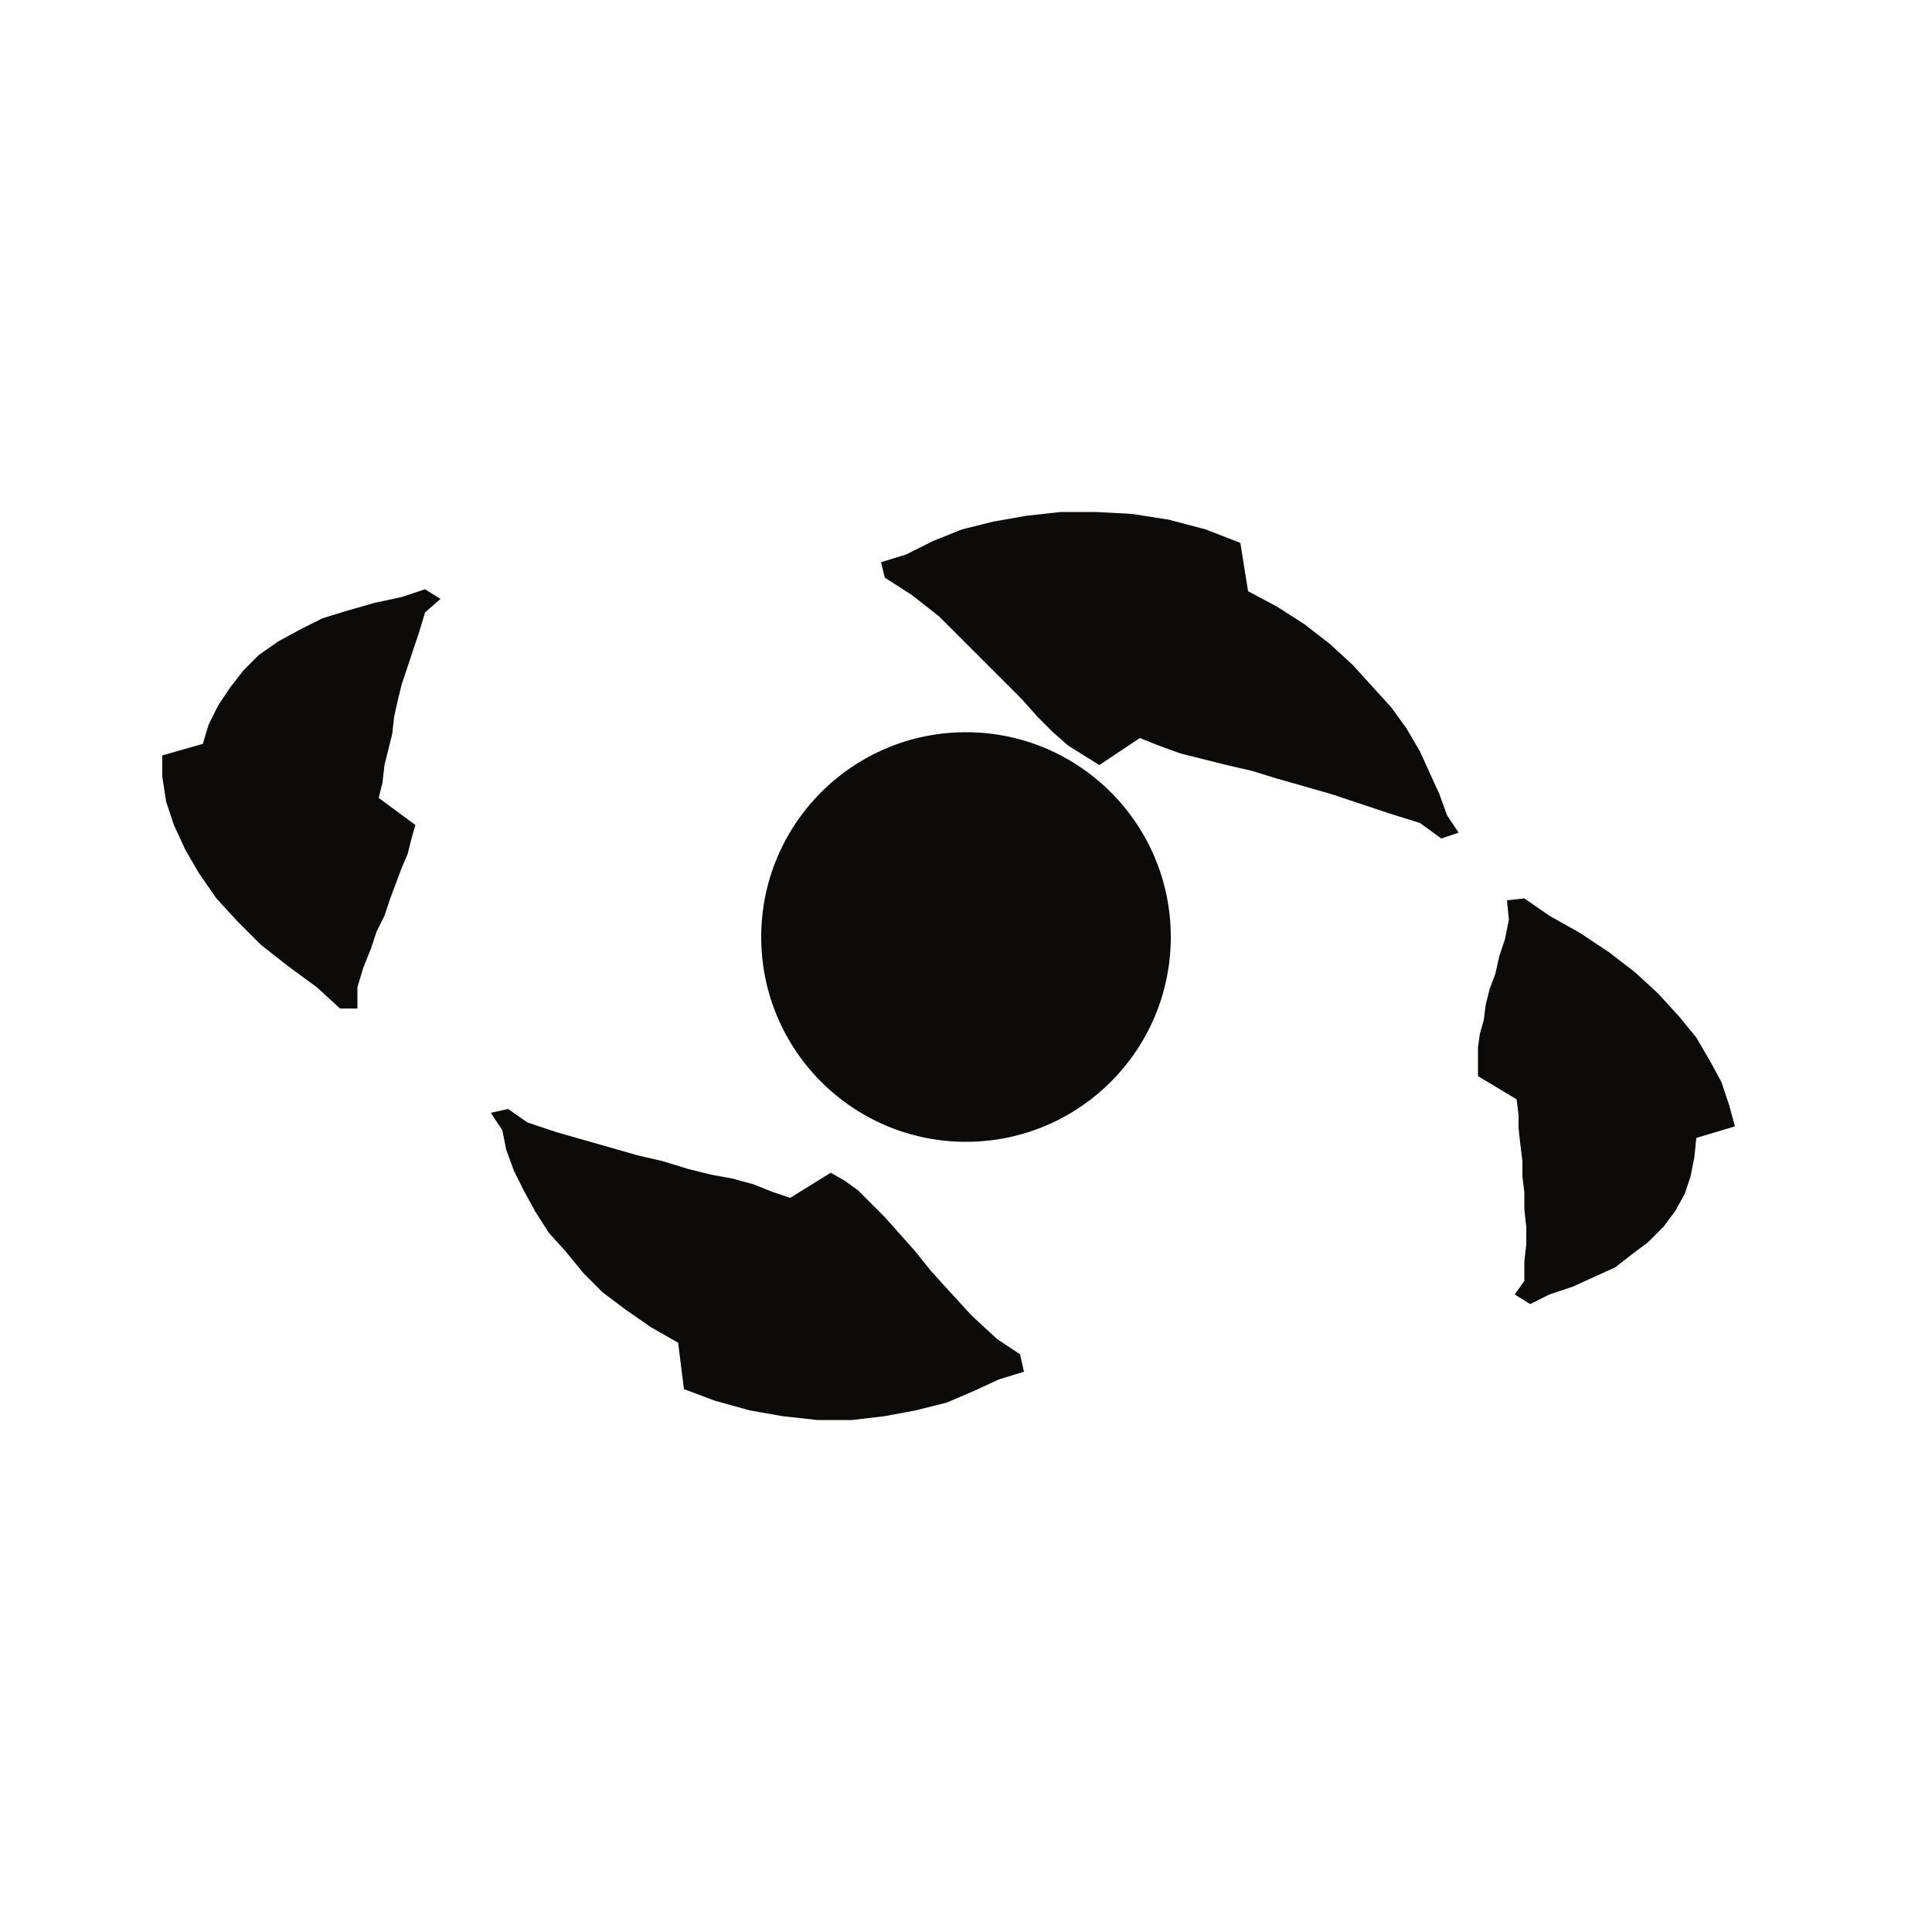
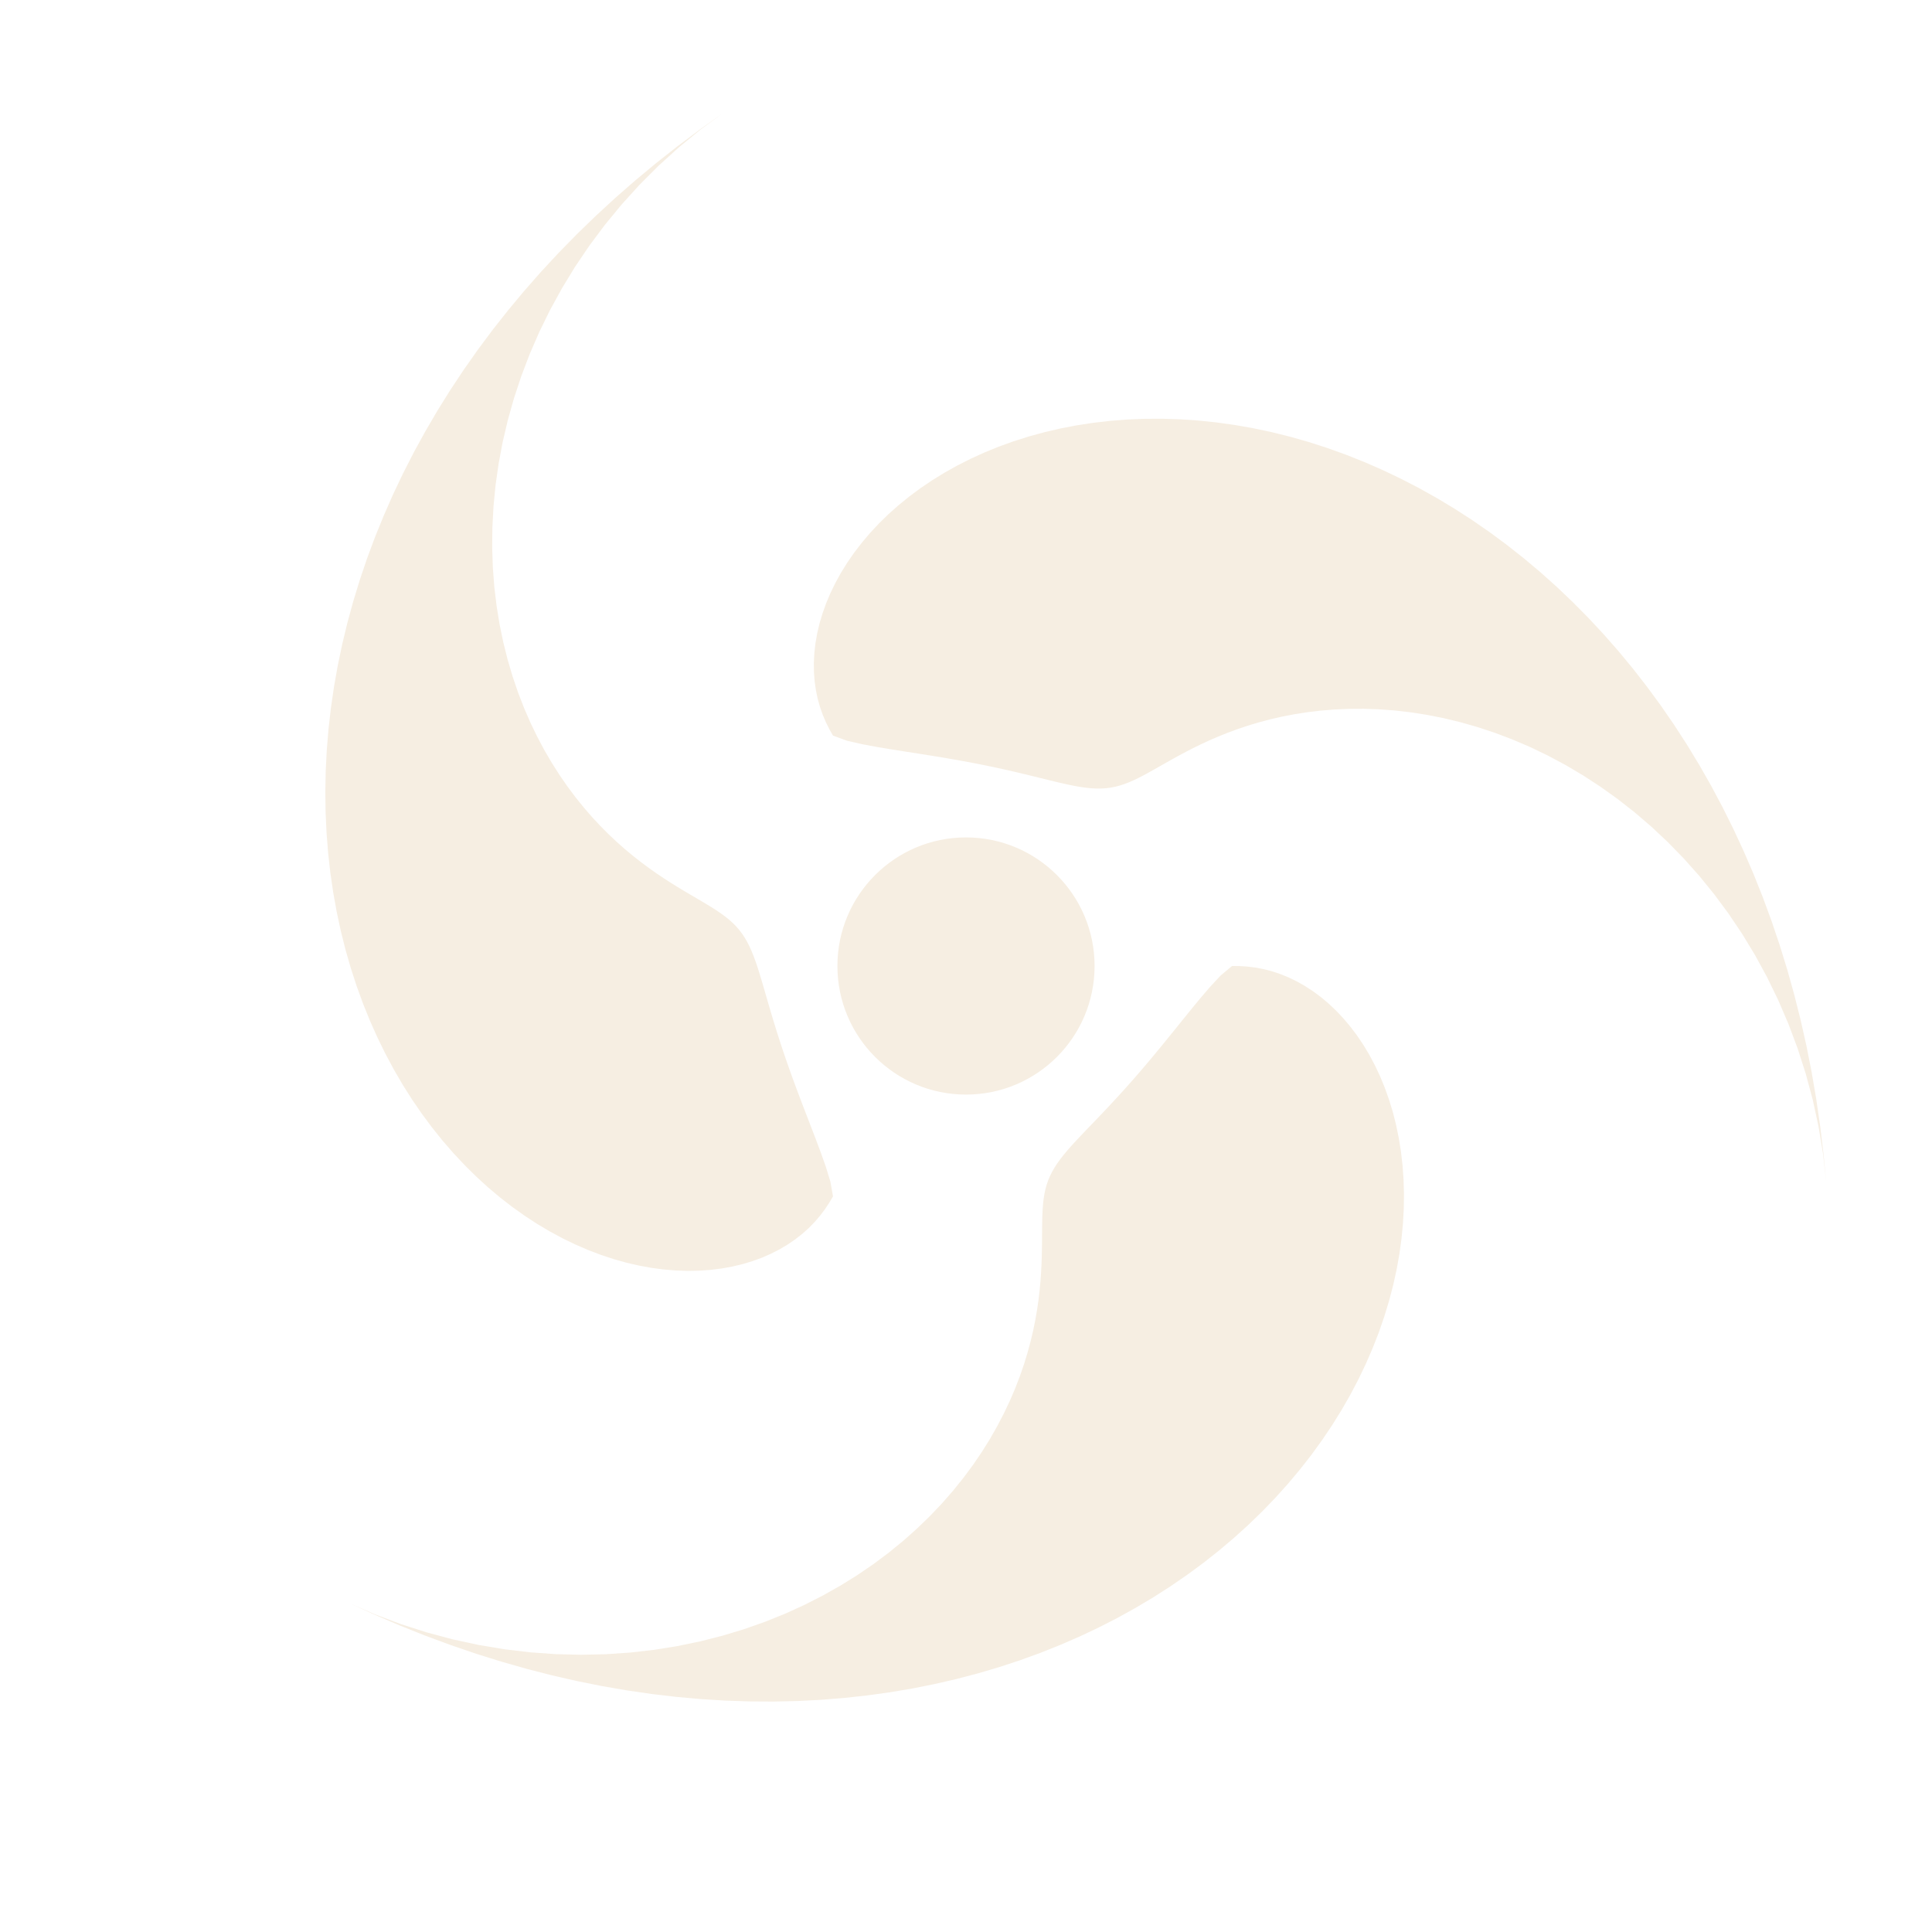
- <svg xmlns="http://www.w3.org/2000/svg" viewBox="0 0 1000 1000">
-   <path d="M789,465L802,474L818,483L833,493L846,503L858,514L869,526L878,537L885,549L891,560L895,572L898,583L878,589L877,599L875,609L872,618L867,627L861,635L853,643L845,649L836,656L825,661L814,666L802,670L792,675L784,670L789,663L789,653L790,644L790,635L789,626L789,617L788,609L788,601L787,593L786,584L786,577L785,569L765,557L765,550L765,542L766,535L768,528L769,520L771,512L774,504L776,495L779,486L781,476L780,466ZM530,710L517,714L504,720L490,726L474,730L458,733L441,735L423,735L405,733L388,730L370,725L354,719L351,695L337,687L324,678L312,669L302,659L293,648L284,638L277,627L271,616L266,606L262,595L260,585L254,576L263,574L273,581L288,586L302,590L316,594L330,598L343,601L356,605L368,608L379,610L390,613L400,617L409,620L430,607L437,611L444,616L451,623L458,630L466,639L474,648L482,658L492,669L503,681L516,693L528,701ZM176,522L164,511L149,500L135,489L123,477L112,465L103,452L96,440L90,427L86,415L84,402L84,391L105,385L108,375L113,365L119,356L126,347L134,339L144,332L155,326L167,320L180,316L194,312L208,309L220,305L228,310L220,317L217,327L214,336L211,345L208,354L206,362L204,371L203,380L201,388L199,396L198,405L196,413L215,427L213,434L211,442L208,449L205,457L202,465L199,474L195,482L192,491L188,501L185,511L185,522ZM456,291L469,287L483,280L498,274L514,270L531,267L549,265L567,265L586,266L605,269L624,274L642,281L646,306L661,314L675,323L688,333L700,344L710,355L720,366L728,377L735,389L740,400L745,411L749,422L755,431L746,434L735,426L719,421L704,416L689,411L675,407L661,403L648,399L635,396L623,393L611,390L600,386L590,382L569,396L561,391L553,386L545,379L537,371L529,362L520,353L509,342L498,331L486,319L472,308L458,299Z" fill="rgb(12,11,10)" />
-   <circle cx="500" cy="485" r="106" fill="rgb(12,11,10)" />
+ <svg xmlns="http://www.w3.org/2000/svg" width="1024" height="1024" viewBox="0 0 1024 1024">
+   <g fill="#F6EEE2" color="#F6EEE2">
+     <g>
+       <g transform="rotate(0 512 512)">
+         <path d="M653.00,512.00 L646.94,517.07 L641.30,523.14 L635.96,529.38 L630.86,535.59 L625.94,541.67 L621.20,547.55 L616.60,553.21 L612.15,558.62 L607.83,563.78 L603.65,568.67 L599.61,573.30 L595.72,577.66 L591.97,581.78 L588.38,585.65 L584.95,589.29 L581.68,592.72 L578.59,595.94 L575.66,598.98 L572.92,601.86 L570.36,604.58 L567.99,607.17 L565.80,609.65 L563.80,612.05 L561.99,614.37 L560.35,616.64 L558.90,618.89 L557.62,621.12 L556.50,623.36 L555.55,625.64 L554.75,627.96 L554.09,630.35 L553.56,632.82 L553.15,635.40 L552.85,638.09 L552.63,640.91 L552.48,643.87 L552.40,646.99 L552.35,650.29 L552.32,653.76 L552.30,657.41 L552.26,661.26 L552.18,665.31 L552.04,669.57 L551.82,674.03 L551.50,678.69 L551.06,683.57 L550.47,688.65 L549.72,693.93 L548.78,699.41 L547.63,705.08 L546.25,710.92 L544.62,716.94 L542.73,723.12 L540.54,729.45 L538.05,735.91 L535.23,742.48 L532.07,749.15 L528.55,755.91 L524.67,762.72 L520.39,769.57 L515.72,776.44 L510.63,783.30 L505.13,790.13 L499.21,796.90 L492.85,803.58 L486.05,810.16 L478.82,816.60 L471.14,822.87 L463.03,828.95 L454.47,834.80 L445.48,840.39 L436.06,845.70 L426.22,850.70 L415.98,855.36 L405.33,859.64 L394.31,863.52 L382.91,866.96 L371.17,869.95 L359.09,872.45 L346.72,874.44 L334.05,875.89 L321.14,876.77 L307.99,877.06 L294.65,876.74 L281.14,875.78 L267.50,874.16 L253.76,871.88 L239.97,868.89 L226.16,865.20 L212.38,860.78 L198.67,855.62 L185.09,849.68 L185.09,849.68 L198.57,855.83 L212.05,861.60 L225.53,866.98 L238.99,871.96 L252.43,876.55 L265.86,880.74 L279.25,884.55 L292.61,887.98 L305.92,891.02 L319.18,893.68 L332.39,895.96 L345.54,897.87 L358.61,899.40 L371.60,900.56 L384.50,901.36 L397.31,901.79 L410.02,901.86 L422.62,901.58 L435.09,900.94 L447.44,899.95 L459.65,898.61 L471.71,896.94 L483.62,894.93 L495.37,892.58 L506.94,889.91 L518.34,886.92 L529.54,883.62 L540.55,880.00 L551.35,876.08 L561.93,871.86 L572.29,867.36 L582.41,862.57 L592.30,857.51 L601.93,852.18 L611.30,846.60 L620.40,840.76 L629.23,834.69 L637.78,828.39 L646.03,821.87 L653.99,815.14 L661.64,808.22 L668.98,801.11 L676.00,793.83 L682.70,786.38 L689.06,778.79 L695.10,771.06 L700.79,763.21 L706.14,755.25 L711.14,747.19 L715.80,739.06 L720.10,730.86 L724.04,722.60 L727.63,714.31 L730.87,706.00 L733.74,697.68 L736.26,689.37 L738.43,681.09 L740.24,672.85 L741.71,664.66 L742.82,656.54 L743.59,648.52 L744.03,640.59 L744.13,632.79 L743.91,625.12 L743.37,617.60 L742.52,610.24 L741.36,603.06 L739.92,596.07 L738.19,589.29 L736.18,582.73 L733.92,576.41 L731.41,570.32 L728.66,564.50 L725.70,558.95 L722.52,553.67 L719.15,548.68 L715.60,543.99 L711.89,539.61 L708.03,535.53 L704.04,531.78 L699.94,528.35 L695.74,525.26 L691.46,522.49 L687.12,520.05 L682.74,517.95 L678.34,516.18 L673.93,514.73 L669.53,513.61 L665.18,512.80 L660.91,512.28 L656.78,512.03 L653.00,512.00 Z" fill="currentColor" />
+       </g>
+       <g transform="rotate(120 512 512)">
+         <path d="M653.00,512.00 L646.94,517.07 L641.30,523.14 L635.96,529.38 L630.86,535.59 L625.94,541.67 L621.20,547.55 L616.60,553.21 L612.15,558.62 L607.83,563.78 L603.65,568.67 L599.61,573.30 L595.72,577.66 L591.97,581.78 L588.38,585.65 L584.95,589.29 L581.68,592.72 L578.59,595.94 L575.66,598.98 L572.92,601.86 L570.36,604.58 L567.99,607.17 L565.80,609.65 L563.80,612.05 L561.99,614.37 L560.35,616.64 L558.90,618.89 L557.62,621.12 L556.50,623.36 L555.55,625.64 L554.75,627.96 L554.09,630.35 L553.56,632.82 L553.15,635.40 L552.85,638.09 L552.63,640.91 L552.48,643.87 L552.40,646.99 L552.35,650.29 L552.32,653.76 L552.30,657.41 L552.26,661.26 L552.18,665.31 L552.04,669.57 L551.82,674.03 L551.50,678.69 L551.06,683.57 L550.47,688.65 L549.72,693.93 L548.78,699.41 L547.63,705.08 L546.25,710.92 L544.62,716.94 L542.73,723.12 L540.54,729.45 L538.05,735.91 L535.23,742.48 L532.07,749.15 L528.55,755.91 L524.67,762.72 L520.39,769.57 L515.72,776.44 L510.63,783.30 L505.13,790.13 L499.21,796.90 L492.85,803.58 L486.05,810.16 L478.82,816.60 L471.14,822.87 L463.03,828.95 L454.47,834.80 L445.48,840.39 L436.06,845.70 L426.22,850.70 L415.98,855.36 L405.33,859.64 L394.31,863.52 L382.91,866.96 L371.17,869.95 L359.09,872.45 L346.72,874.44 L334.05,875.89 L321.14,876.77 L307.99,877.06 L294.65,876.74 L281.14,875.78 L267.50,874.16 L253.76,871.88 L239.97,868.89 L226.16,865.20 L212.38,860.78 L198.67,855.62 L185.09,849.68 L185.09,849.68 L198.57,855.83 L212.05,861.60 L225.53,866.98 L238.99,871.96 L252.43,876.55 L265.86,880.74 L279.25,884.55 L292.61,887.98 L305.92,891.02 L319.18,893.68 L332.39,895.96 L345.54,897.87 L358.61,899.40 L371.60,900.56 L384.50,901.36 L397.31,901.79 L410.02,901.86 L422.62,901.58 L435.09,900.94 L447.44,899.95 L459.65,898.61 L471.71,896.94 L483.62,894.93 L495.37,892.58 L506.94,889.91 L518.34,886.92 L529.54,883.62 L540.55,880.00 L551.35,876.08 L561.93,871.86 L572.29,867.36 L582.41,862.57 L592.30,857.51 L601.93,852.18 L611.30,846.60 L620.40,840.76 L629.23,834.69 L637.78,828.39 L646.03,821.87 L653.99,815.14 L661.64,808.22 L668.98,801.11 L676.00,793.83 L682.70,786.38 L689.06,778.79 L695.10,771.06 L700.79,763.21 L706.14,755.25 L711.14,747.19 L715.80,739.06 L720.10,730.86 L724.04,722.60 L727.63,714.31 L730.87,706.00 L733.74,697.68 L736.26,689.37 L738.43,681.09 L740.24,672.85 L741.71,664.66 L742.82,656.54 L743.59,648.52 L744.03,640.59 L744.13,632.79 L743.91,625.12 L743.37,617.60 L742.52,610.24 L741.36,603.06 L739.92,596.07 L738.19,589.29 L736.18,582.73 L733.92,576.41 L731.41,570.32 L728.66,564.50 L725.70,558.95 L722.52,553.67 L719.15,548.68 L715.60,543.99 L711.89,539.61 L708.03,535.53 L704.04,531.78 L699.94,528.35 L695.74,525.26 L691.46,522.49 L687.12,520.05 L682.74,517.95 L678.34,516.18 L673.93,514.73 L669.53,513.61 L665.18,512.80 L660.91,512.28 L656.78,512.03 L653.00,512.00 Z" fill="currentColor" />
+       </g>
+       <g transform="rotate(240 512 512)">
+         <path d="M653.00,512.00 L646.94,517.07 L641.30,523.14 L635.96,529.38 L630.86,535.59 L625.94,541.67 L621.20,547.55 L616.60,553.21 L612.15,558.62 L607.83,563.78 L603.65,568.67 L599.61,573.30 L595.72,577.66 L591.97,581.78 L588.38,585.65 L584.95,589.29 L581.68,592.72 L578.59,595.94 L575.66,598.98 L572.92,601.86 L570.36,604.58 L567.99,607.17 L565.80,609.65 L563.80,612.05 L561.99,614.37 L560.35,616.64 L558.90,618.89 L557.62,621.12 L556.50,623.36 L555.55,625.64 L554.75,627.96 L554.09,630.35 L553.56,632.82 L553.15,635.40 L552.85,638.09 L552.63,640.91 L552.48,643.87 L552.40,646.99 L552.35,650.29 L552.32,653.76 L552.30,657.41 L552.26,661.26 L552.18,665.31 L552.04,669.57 L551.82,674.03 L551.50,678.69 L551.06,683.57 L550.47,688.65 L549.72,693.93 L548.78,699.41 L547.63,705.08 L546.25,710.92 L544.62,716.94 L542.73,723.12 L540.54,729.45 L538.05,735.91 L535.23,742.48 L532.07,749.15 L528.55,755.91 L524.67,762.72 L520.39,769.57 L515.72,776.44 L510.63,783.30 L505.13,790.13 L499.21,796.90 L492.85,803.58 L486.05,810.16 L478.82,816.60 L471.14,822.87 L463.03,828.95 L454.47,834.80 L445.48,840.39 L436.06,845.70 L426.22,850.70 L415.98,855.36 L405.33,859.64 L394.31,863.52 L382.91,866.96 L371.17,869.95 L359.09,872.45 L346.72,874.44 L334.05,875.89 L321.14,876.77 L307.99,877.06 L294.65,876.74 L281.14,875.78 L267.50,874.16 L253.76,871.88 L239.97,868.89 L226.16,865.20 L212.38,860.78 L198.67,855.62 L185.09,849.68 L185.09,849.68 L198.57,855.83 L212.05,861.60 L225.53,866.98 L238.99,871.96 L252.43,876.55 L265.86,880.74 L279.25,884.55 L292.61,887.98 L305.92,891.02 L319.18,893.68 L332.39,895.96 L345.54,897.87 L358.61,899.40 L371.60,900.56 L384.50,901.36 L397.31,901.79 L410.02,901.86 L422.62,901.58 L435.09,900.94 L447.44,899.95 L459.65,898.61 L471.71,896.94 L483.62,894.93 L495.37,892.58 L506.94,889.91 L518.34,886.92 L529.54,883.62 L540.55,880.00 L551.35,876.08 L561.93,871.86 L572.29,867.36 L582.41,862.57 L592.30,857.51 L601.93,852.18 L611.30,846.60 L620.40,840.76 L629.23,834.69 L637.78,828.39 L646.03,821.87 L653.99,815.14 L661.64,808.22 L668.98,801.11 L676.00,793.83 L682.70,786.38 L689.06,778.79 L695.10,771.06 L700.79,763.21 L706.14,755.25 L711.14,747.19 L715.80,739.06 L720.10,730.86 L724.04,722.60 L727.63,714.31 L730.87,706.00 L733.74,697.68 L736.26,689.37 L738.43,681.09 L740.24,672.85 L741.71,664.66 L742.82,656.54 L743.59,648.52 L744.03,640.59 L744.13,632.79 L743.91,625.12 L743.37,617.60 L742.52,610.24 L741.36,603.06 L739.92,596.07 L738.19,589.29 L736.18,582.73 L733.92,576.41 L731.41,570.32 L728.66,564.50 L725.70,558.95 L722.52,553.67 L719.15,548.68 L715.60,543.99 L711.89,539.61 L708.03,535.53 L704.04,531.78 L699.94,528.35 L695.74,525.26 L691.46,522.49 L687.12,520.05 L682.74,517.95 L678.34,516.18 L673.93,514.73 L669.53,513.61 L665.18,512.80 L660.91,512.28 L656.78,512.03 L653.00,512.00 Z" fill="currentColor" />
+       </g>
+       <circle cx="512" cy="512" r="68.15" fill="currentColor" />
+     </g>
+   </g>
</svg>
